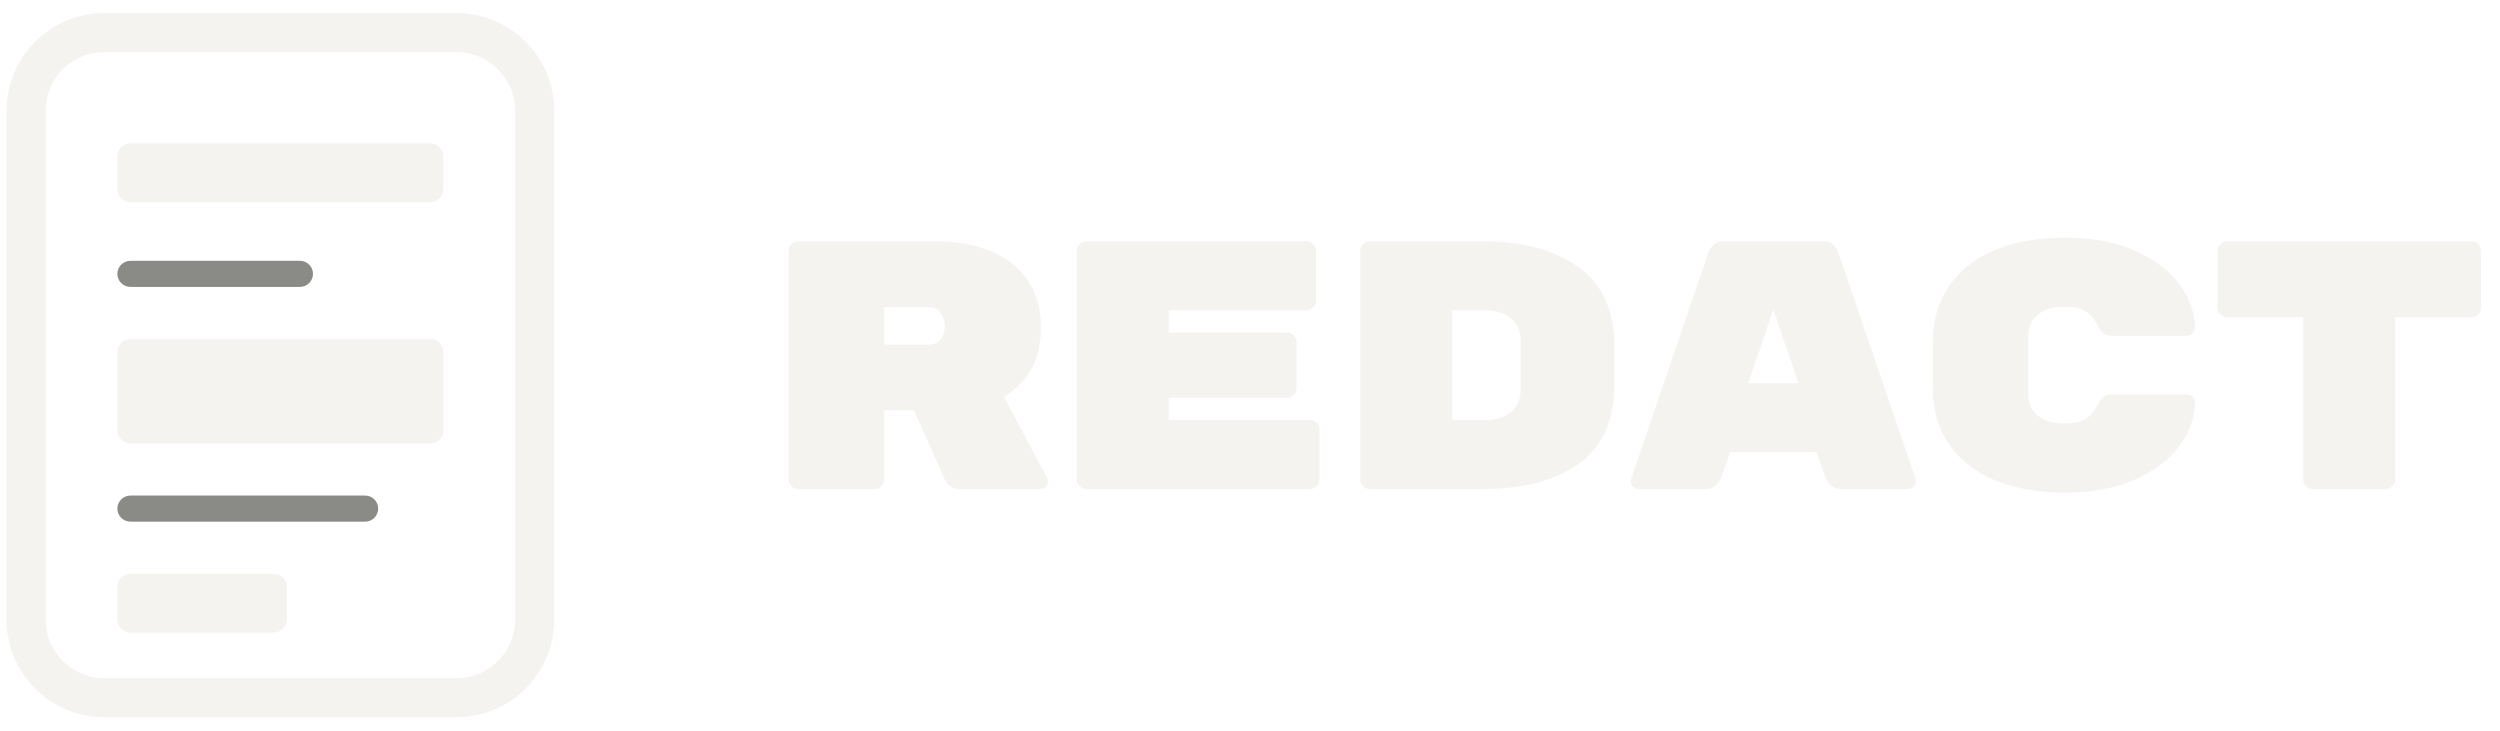
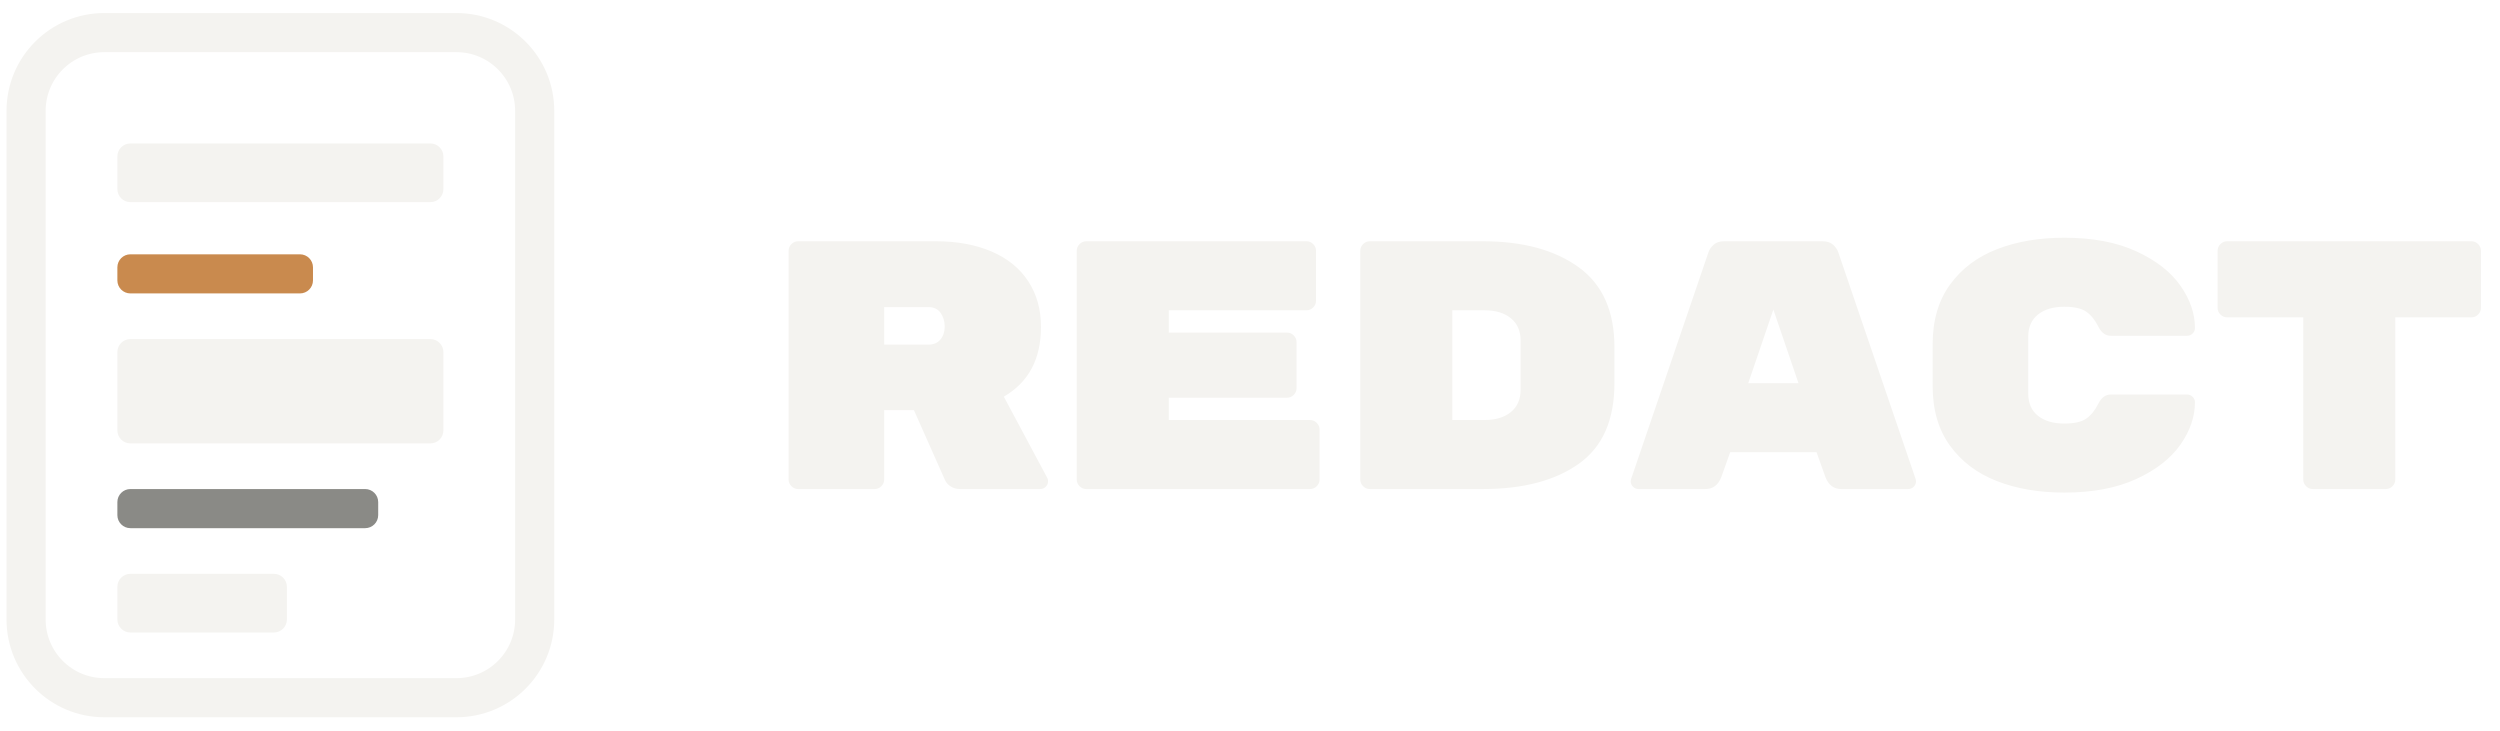
<svg xmlns="http://www.w3.org/2000/svg" viewBox="0 0 383.4 112" width="383.4" height="112" role="img" aria-label="Redact">
  <g transform="translate(-1 0) scale(1)">
    <rect x="5" y="5" width="78" height="102" rx="12" fill="none" stroke="#F4F3F0" stroke-width="6" />
    <rect x="19" y="22" width="50" height="9" rx="2" fill="#F4F3F0" />
-     <rect x="19" y="40" width="30" height="4" rx="2" fill="#8A8A86" />
+     <rect x="19" y="39" width="30" height="6" rx="2" fill="#C98A4E" />
    <rect x="19" y="52" width="50" height="16" rx="2" fill="#F4F3F0" />
-     <rect x="19" y="76" width="40" height="4" rx="2" fill="#8A8A86" />
+     <rect x="19" y="75" width="40" height="6" rx="2" fill="#8A8A86" />
    <rect x="19" y="88" width="26" height="9" rx="2" fill="#F4F3F0" />
  </g>
  <path d="M160.731 73.806Q160.731 74.294 160.379 74.647Q160.026 75.0 159.537 75.0H147.214Q146.454 75.0 145.83 74.62Q145.206 74.24 144.934 73.643L140.157 62.894H135.597V73.534Q135.597 74.131 135.163 74.566Q134.729 75.0 134.131 75.0H122.406Q121.809 75.0 121.374 74.566Q120.94 74.131 120.94 73.534V38.466Q120.94 37.869 121.374 37.434Q121.809 37.0 122.406 37.0H143.523Q148.409 37.0 152.073 38.574Q155.737 40.149 157.691 43.134Q159.646 46.12 159.646 50.137Q159.646 57.52 153.946 60.831L160.623 73.317Q160.731 73.534 160.731 73.806ZM142.383 52.851Q143.577 52.851 144.229 52.064Q144.88 51.277 144.88 50.083Q144.88 48.889 144.256 47.993Q143.631 47.097 142.383 47.097H135.597V52.851ZM202.369 65.88V73.534Q202.369 74.131 201.934 74.566Q201.5 75.0 200.903 75.0H166.594Q165.997 75.0 165.563 74.566Q165.129 74.131 165.129 73.534V38.466Q165.129 37.869 165.563 37.434Q165.997 37.0 166.594 37.0H200.36Q200.957 37.0 201.391 37.434Q201.826 37.869 201.826 38.466V46.12Q201.826 46.717 201.391 47.151Q200.957 47.586 200.36 47.586H179.243V51.006H197.374Q197.971 51.006 198.406 51.44Q198.84 51.874 198.84 52.471V59.529Q198.84 60.126 198.406 60.56Q197.971 60.994 197.374 60.994H179.243V64.414H200.903Q201.5 64.414 201.934 64.849Q202.369 65.283 202.369 65.88ZM247.589 53.231V58.769Q247.589 67.237 242.133 71.119Q236.677 75.0 227.394 75.0H210.077Q209.48 75.0 209.046 74.566Q208.611 74.131 208.611 73.534V38.466Q208.611 37.869 209.046 37.434Q209.48 37.0 210.077 37.0H227.394Q236.569 37.0 242.079 40.963Q247.589 44.926 247.589 53.231ZM227.666 64.414Q230.217 64.414 231.71 63.193Q233.203 61.971 233.203 59.746V52.254Q233.203 50.029 231.71 48.807Q230.217 47.586 227.666 47.586H222.726V64.414ZM263.983 73.154Q263.277 75.0 261.54 75.0H251.28Q250.791 75.0 250.439 74.647Q250.086 74.294 250.086 73.806L250.14 73.48L261.974 38.791Q262.191 38.086 262.789 37.543Q263.386 37.0 264.417 37.0H279.509Q280.54 37.0 281.137 37.543Q281.734 38.086 281.951 38.791L293.786 73.48L293.84 73.806Q293.84 74.294 293.487 74.647Q293.134 75.0 292.646 75.0H282.386Q280.649 75.0 279.943 73.154L278.586 69.354H265.34ZM271.963 47.477 268.109 58.769H275.817ZM316.586 64.957Q318.866 64.957 319.951 64.197Q321.037 63.437 321.797 61.917Q322.503 60.506 323.697 60.506H335.423Q335.911 60.506 336.264 60.859Q336.617 61.211 336.617 61.7Q336.617 65.011 334.391 68.187Q332.166 71.363 327.633 73.453Q323.1 75.543 316.586 75.543Q310.777 75.543 306.244 73.779Q301.711 72.014 299.051 68.35Q296.391 64.686 296.391 59.203V52.797Q296.391 47.314 299.051 43.65Q301.711 39.986 306.244 38.221Q310.777 36.457 316.586 36.457Q323.1 36.457 327.633 38.547Q332.166 40.637 334.391 43.813Q336.617 46.989 336.617 50.3Q336.617 50.789 336.264 51.141Q335.911 51.494 335.423 51.494H323.697Q322.503 51.494 321.797 50.083Q321.037 48.563 319.951 47.803Q318.866 47.043 316.586 47.043Q314.034 47.043 312.541 48.237Q311.049 49.431 311.049 51.657V60.343Q311.049 62.569 312.541 63.763Q314.034 64.957 316.586 64.957ZM380.48 38.466V47.206Q380.48 47.803 380.046 48.237Q379.611 48.671 379.014 48.671H367.343V73.534Q367.343 74.131 366.909 74.566Q366.474 75.0 365.877 75.0H354.694Q354.097 75.0 353.663 74.566Q353.229 74.131 353.229 73.534V48.671H341.557Q340.96 48.671 340.526 48.237Q340.091 47.803 340.091 47.206V38.466Q340.091 37.869 340.526 37.434Q340.96 37.0 341.557 37.0H379.014Q379.611 37.0 380.046 37.434Q380.48 37.869 380.48 38.466Z" fill="#F4F3F0" />
</svg>
